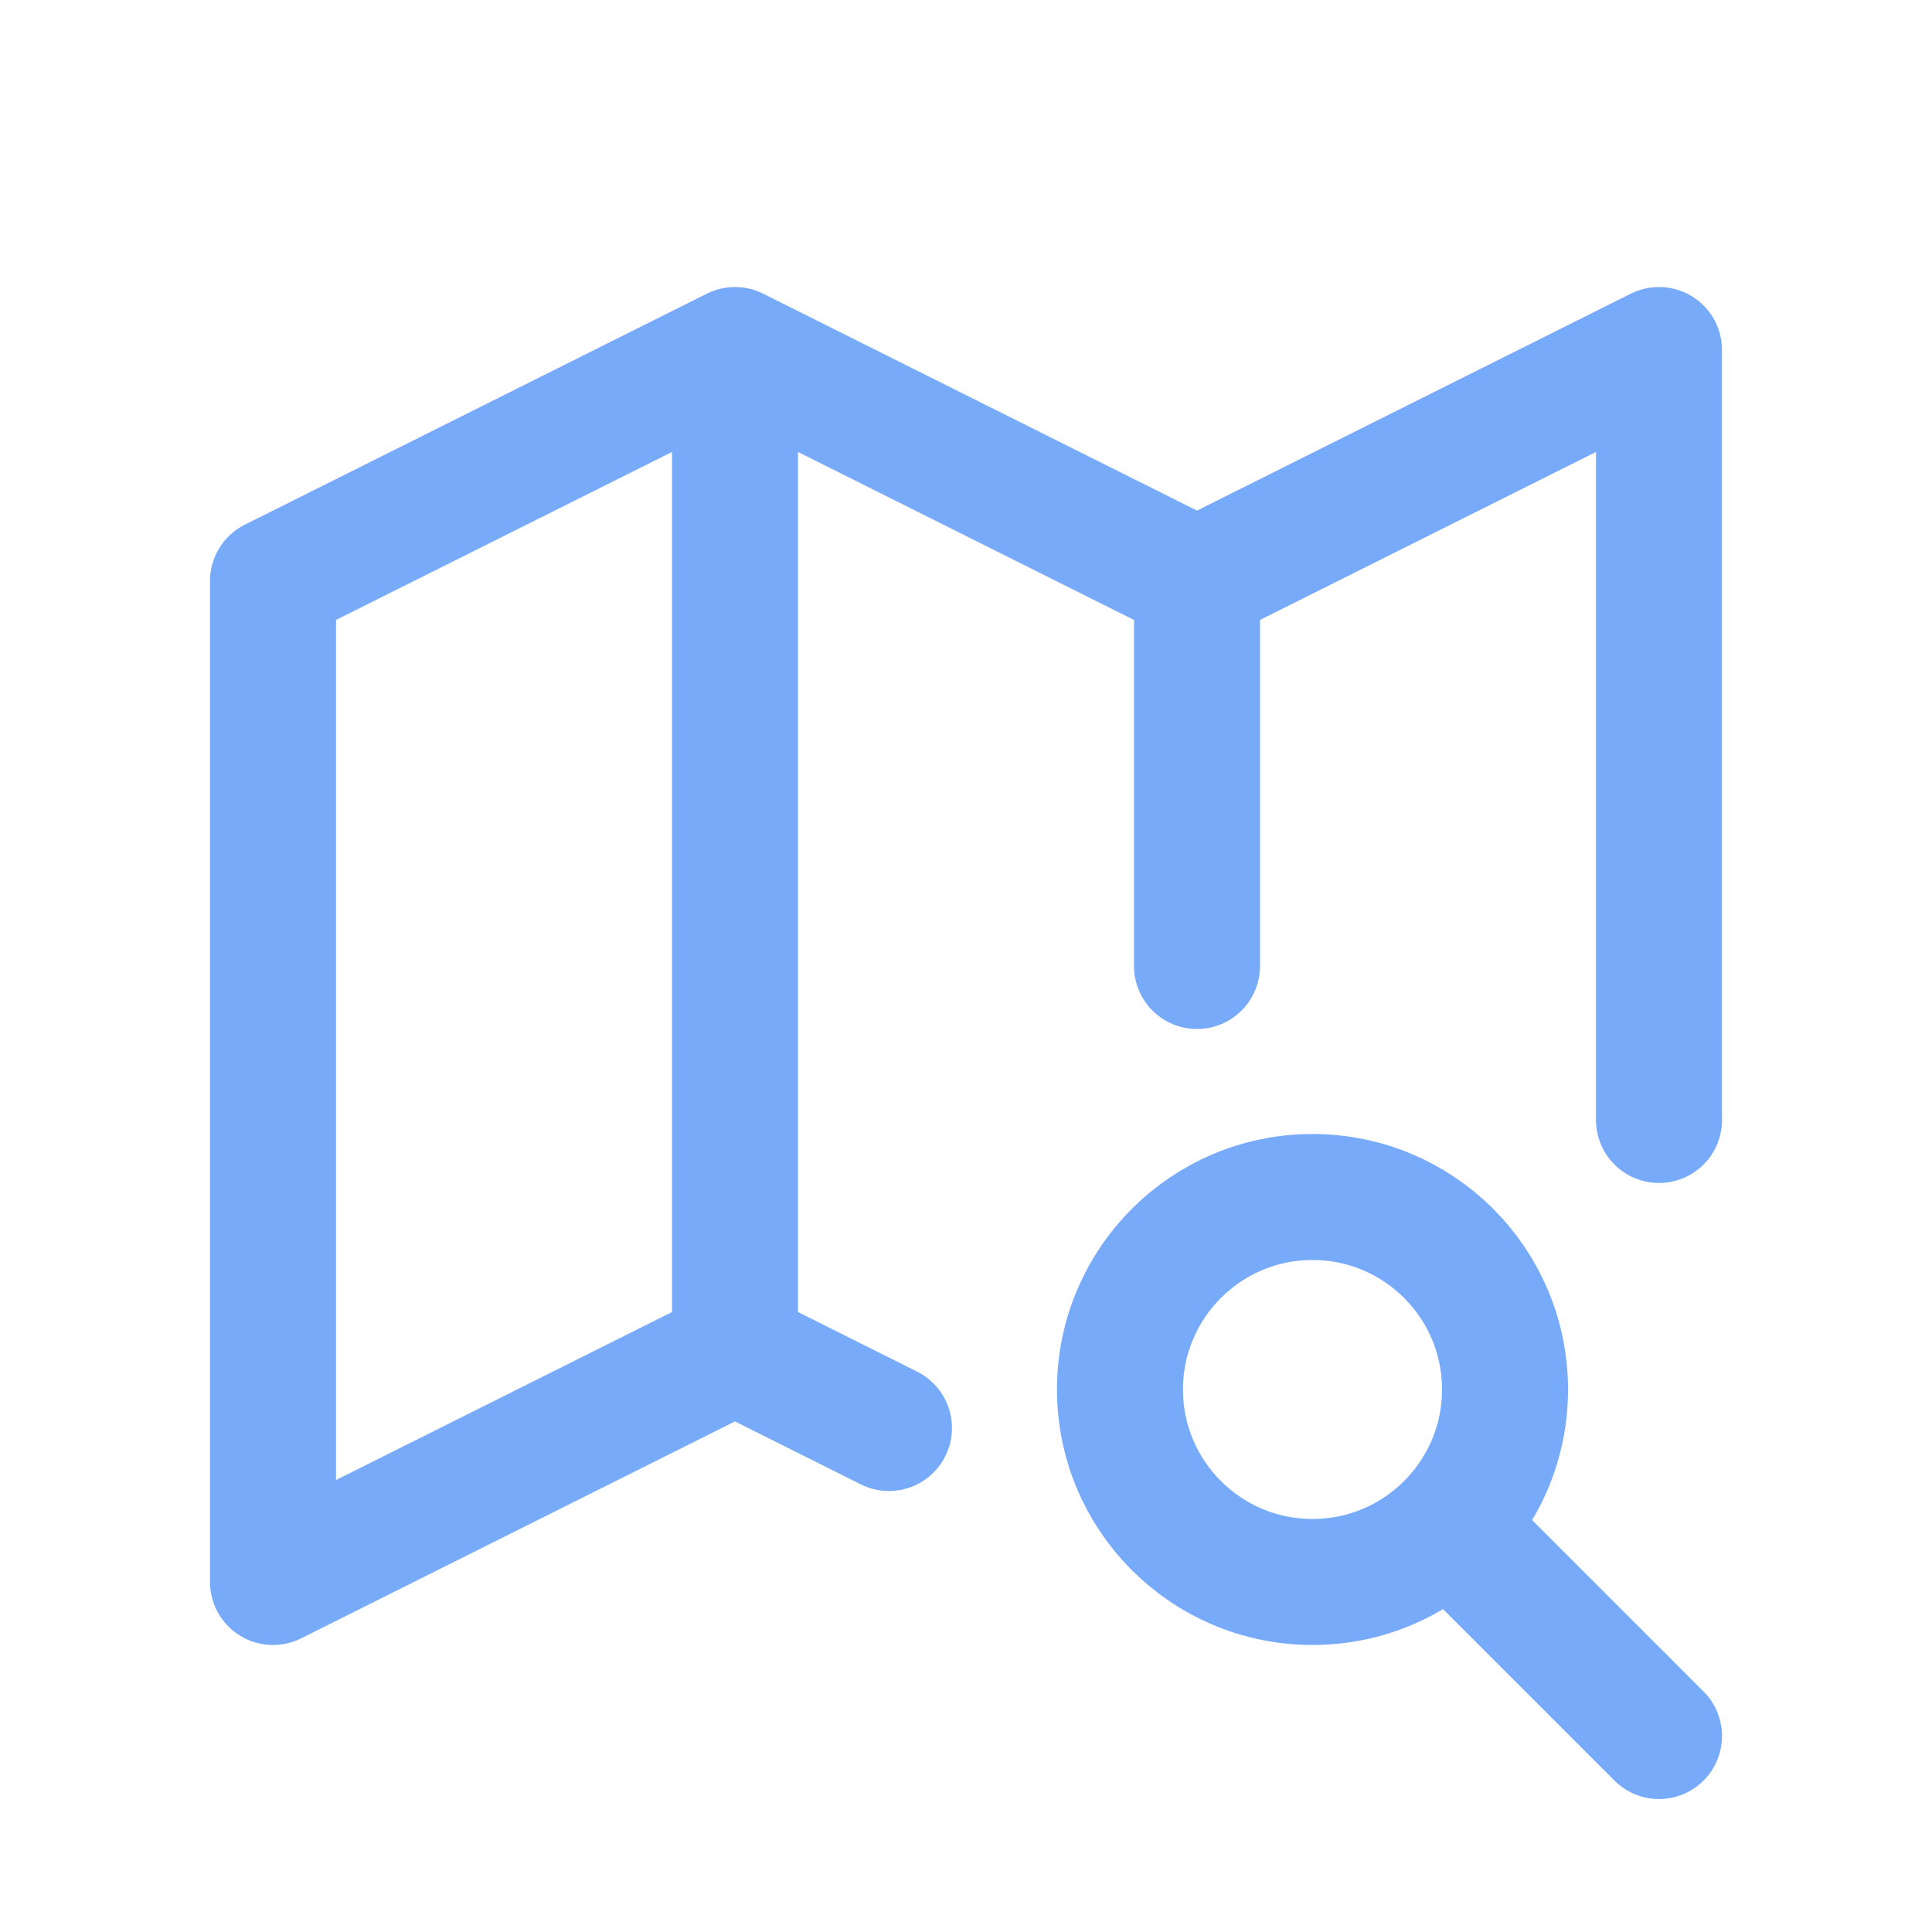
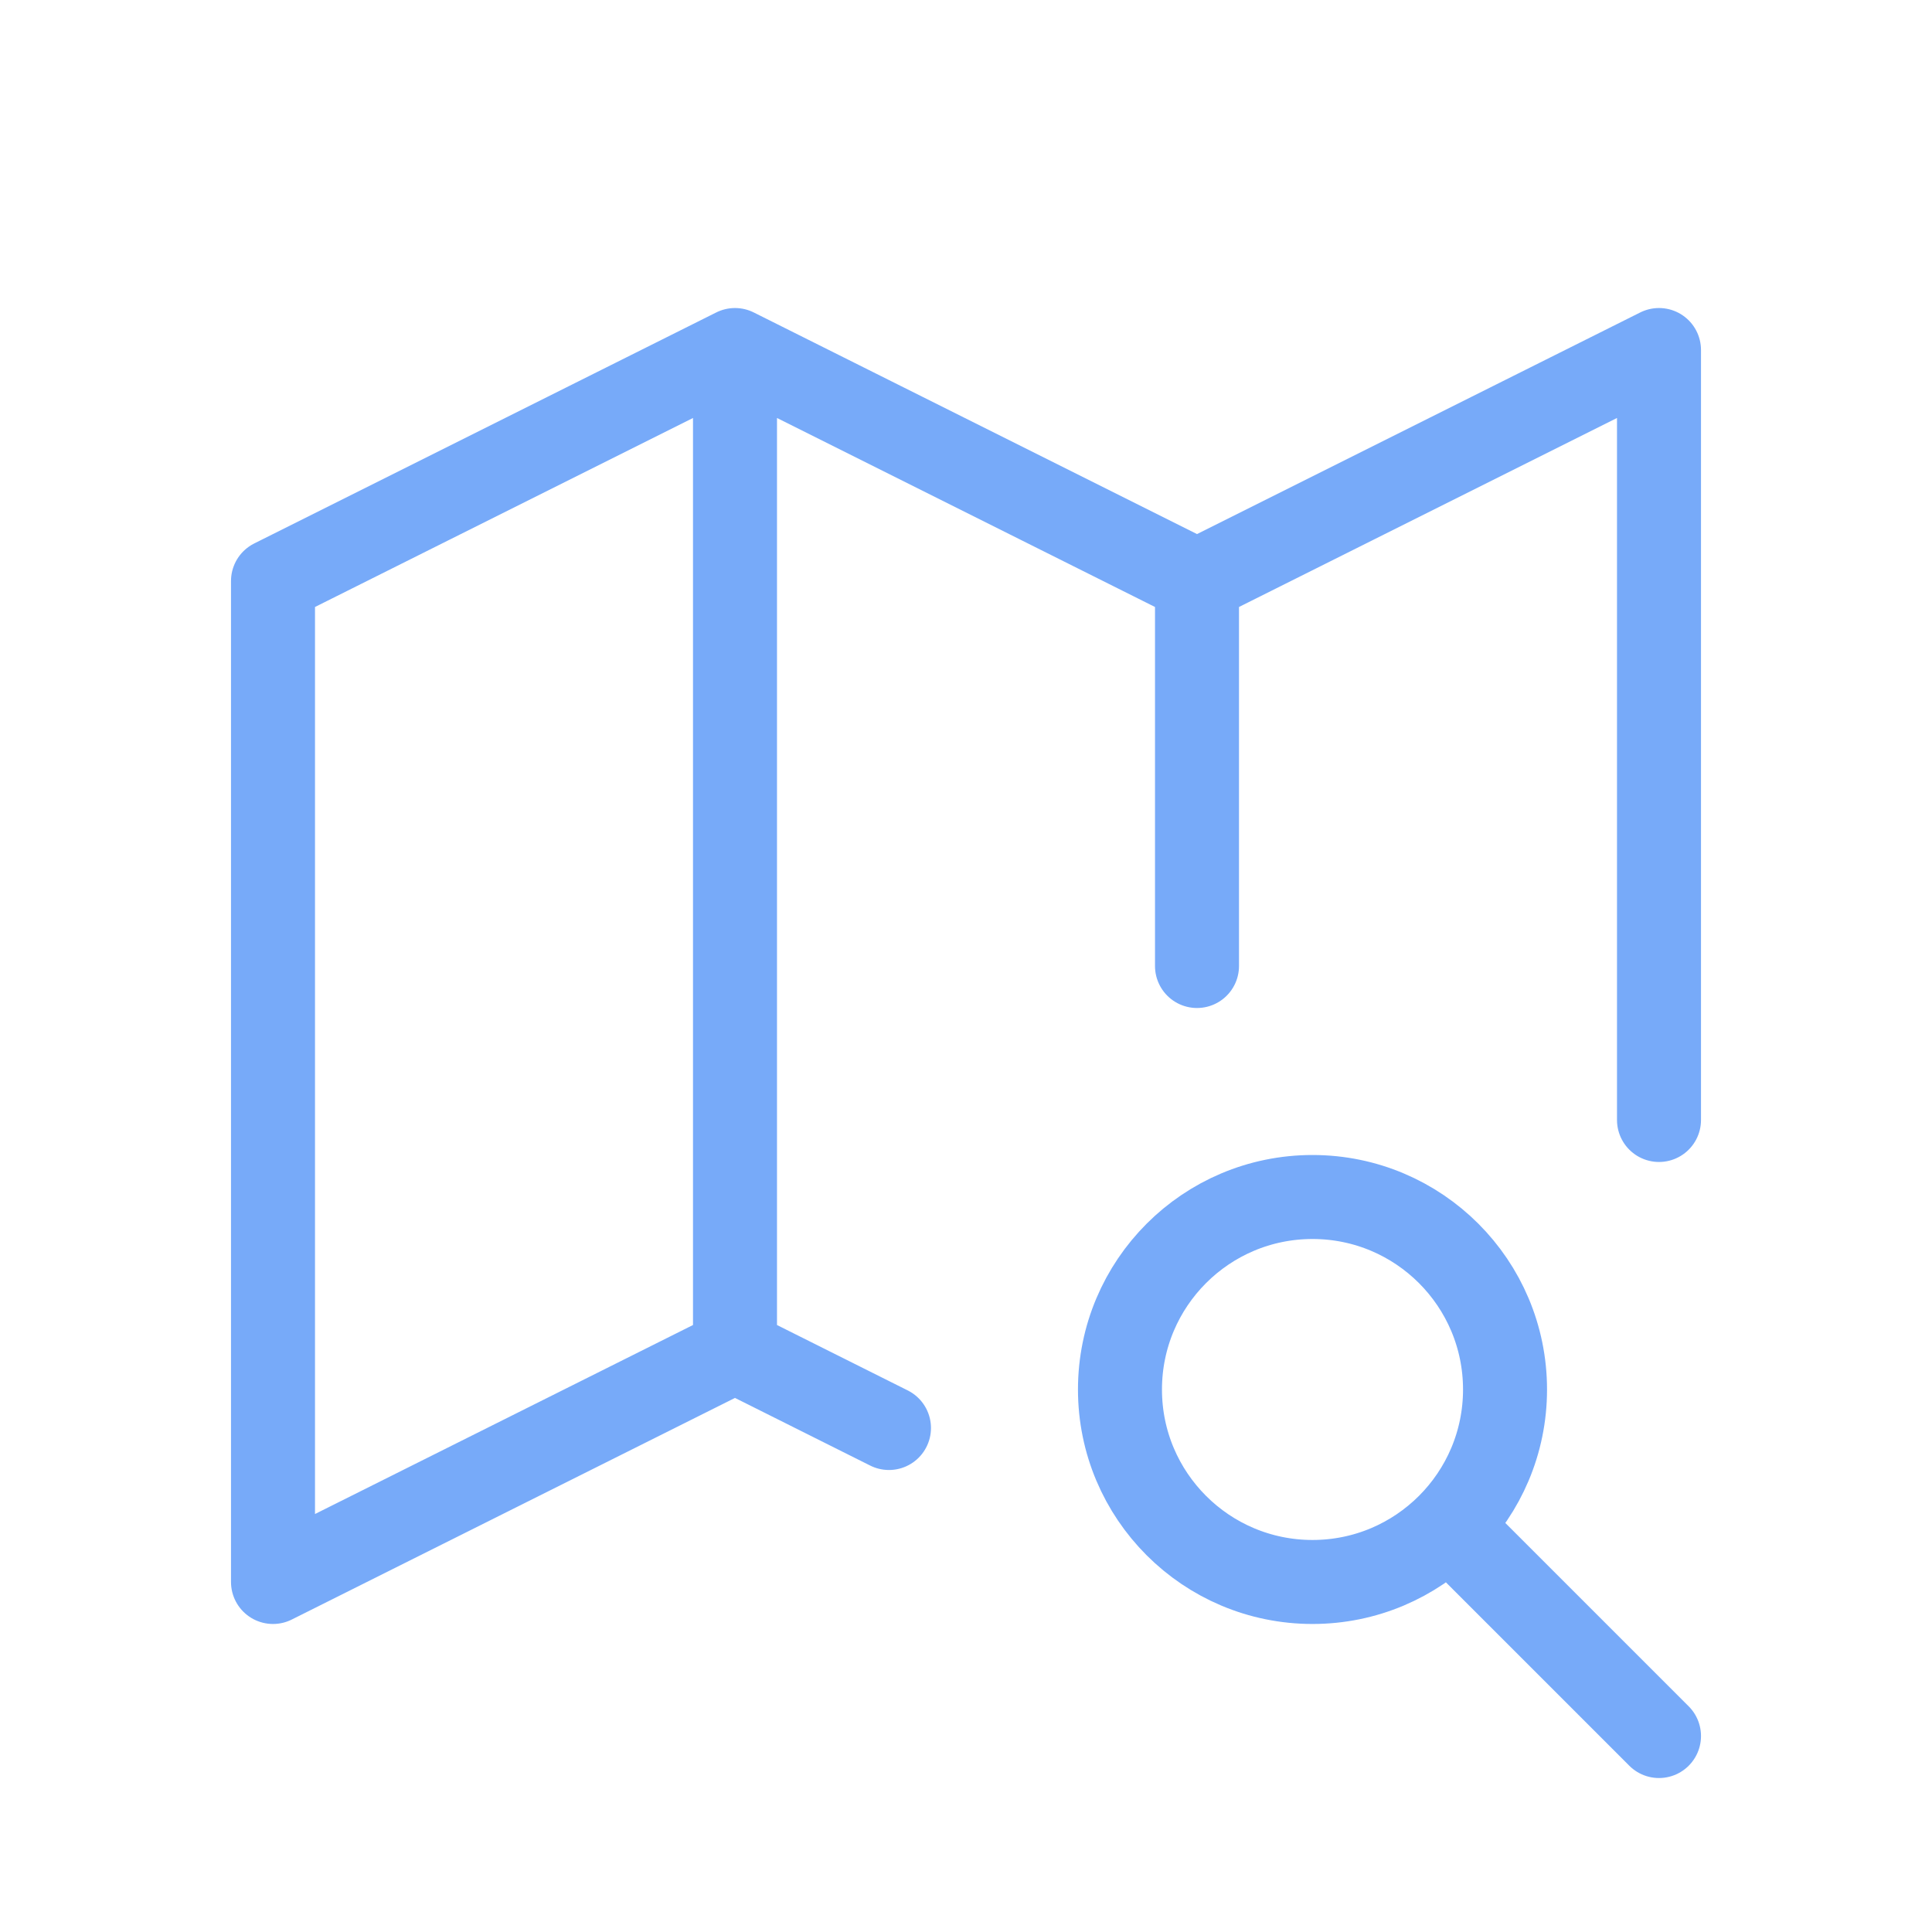
<svg xmlns="http://www.w3.org/2000/svg" width="23" height="23" viewBox="0 0 23 23" fill="none">
-   <path d="M10.583 17L8.75 16.083M8.75 16.083L3.25 18.833V6.917L8.75 4.167M8.75 16.083V4.167M8.75 4.167L14.25 6.917M14.25 6.917L19.75 4.167V13.333M14.25 6.917V11.5M17.458 18.375L19.75 20.667M17.917 16.542C17.917 17.807 16.891 18.833 15.625 18.833C14.359 18.833 13.333 17.807 13.333 16.542C13.333 15.276 14.359 14.25 15.625 14.25C16.891 14.25 17.917 15.276 17.917 16.542Z" stroke="#77AAF9" stroke-width="1.5" stroke-linecap="round" stroke-linejoin="round" />
+   <path d="M10.583 17L8.75 16.083M8.75 16.083L3.25 18.833V6.917L8.75 4.167M8.75 16.083V4.167M8.75 4.167L14.25 6.917M14.25 6.917L19.75 4.167V13.333M14.25 6.917V11.5M17.458 18.375L19.75 20.667M17.917 16.542C17.917 17.807 16.891 18.833 15.625 18.833C14.359 18.833 13.333 17.807 13.333 16.542C13.333 15.276 14.359 14.25 15.625 14.25C16.891 14.25 17.917 15.276 17.917 16.542Z" stroke="#77AAF9" stroke-linecap="round" stroke-linejoin="round" />
</svg>
